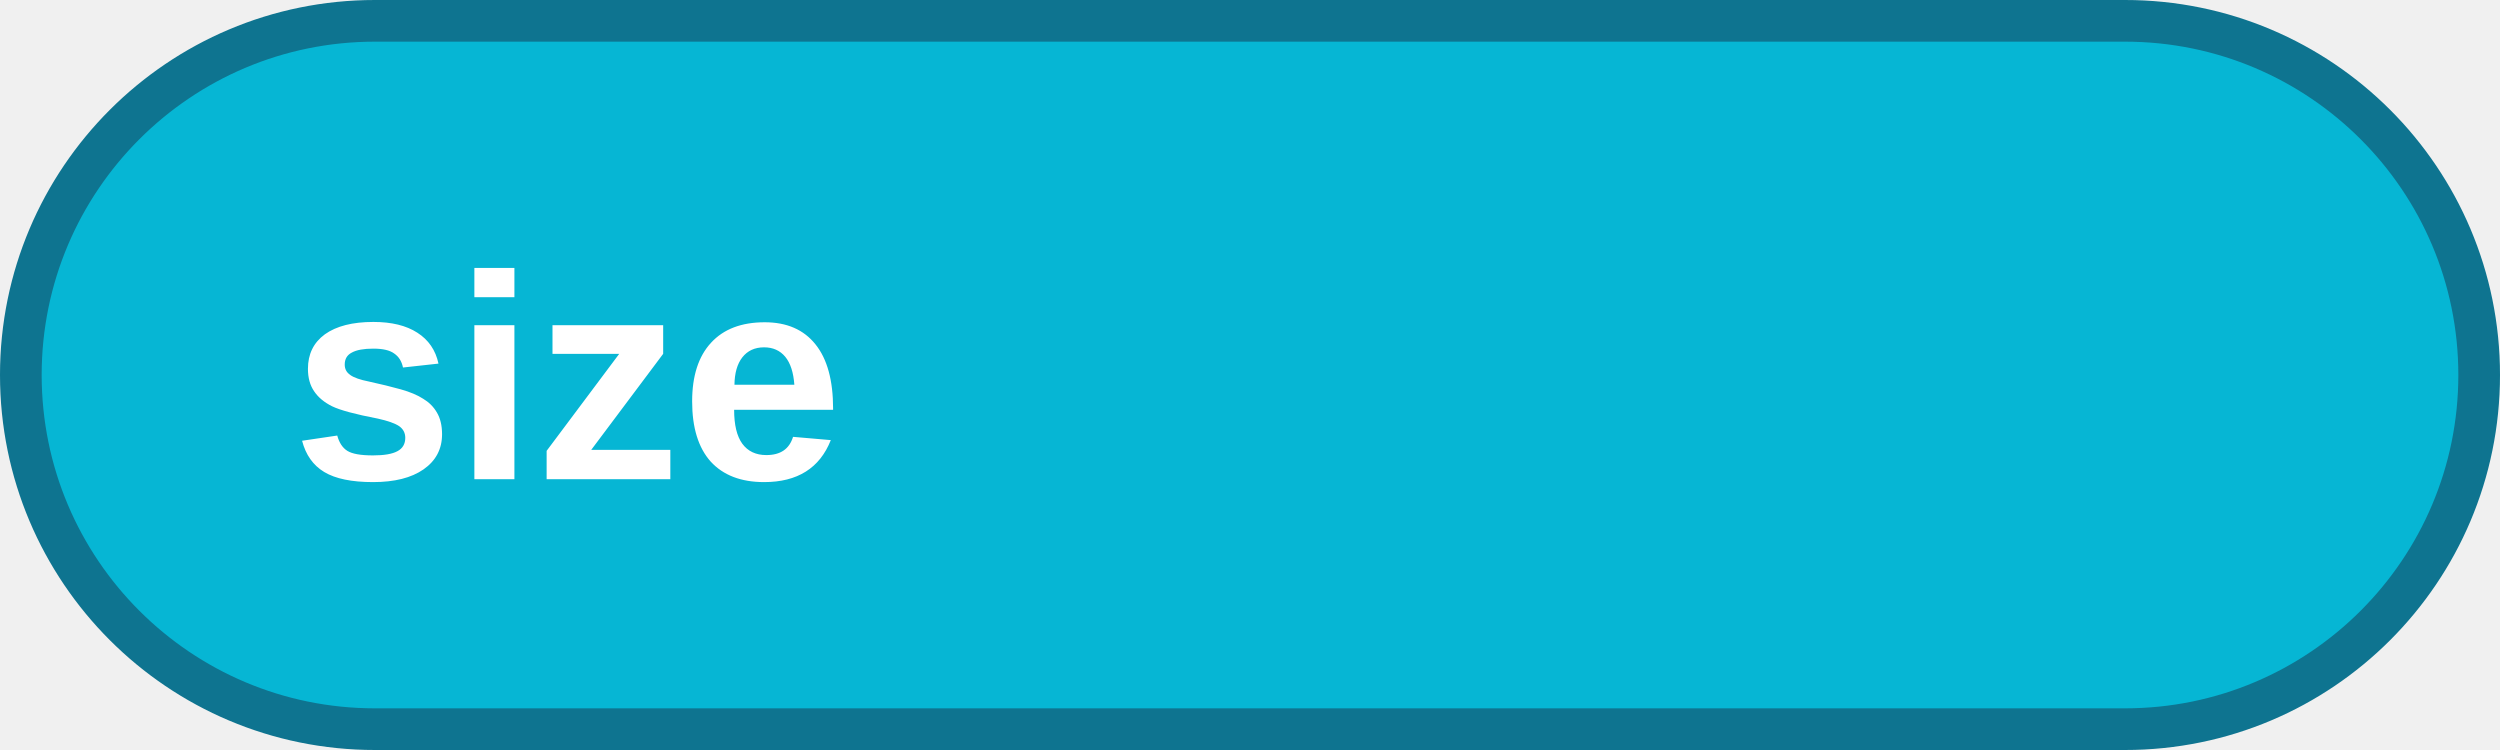
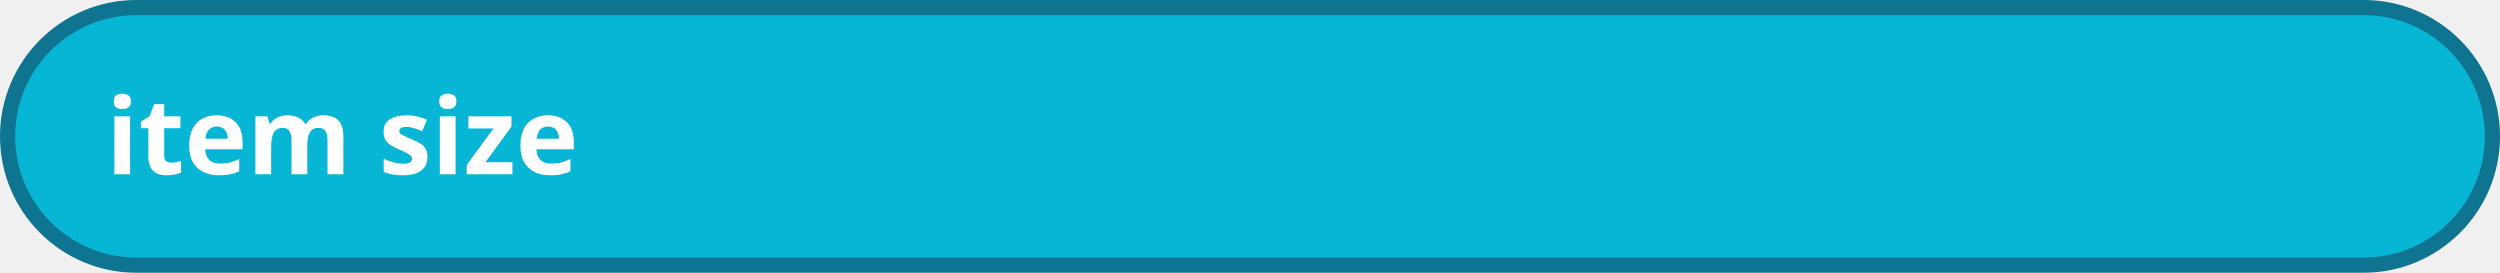
- <svg xmlns="http://www.w3.org/2000/svg" width="120" height="36" viewBox="0 0 120 36">
-   <rect x="1" y="1" width="118" height="34" rx="17" fill="#06b6d4" stroke="#0e7490" stroke-width="2" />
-   <text x="14" y="23" fill="#fff" font-family="Arial,sans-serif" font-size="14" font-weight="700">size</text>
+ <svg xmlns="http://www.w3.org/2000/svg" width="330" height="36" viewBox="0 0 330 36">
+   <rect x="1" y="1" width="328" height="34" rx="17" fill="#06b6d4" stroke="#0e7490" stroke-width="2" />
+   <text x="14" y="23" fill="#fff" font-family="'Segoe UI Variable', 'Segoe UI', system-ui, sans-serif" font-size="14" font-weight="700">item size</text>
</svg>
